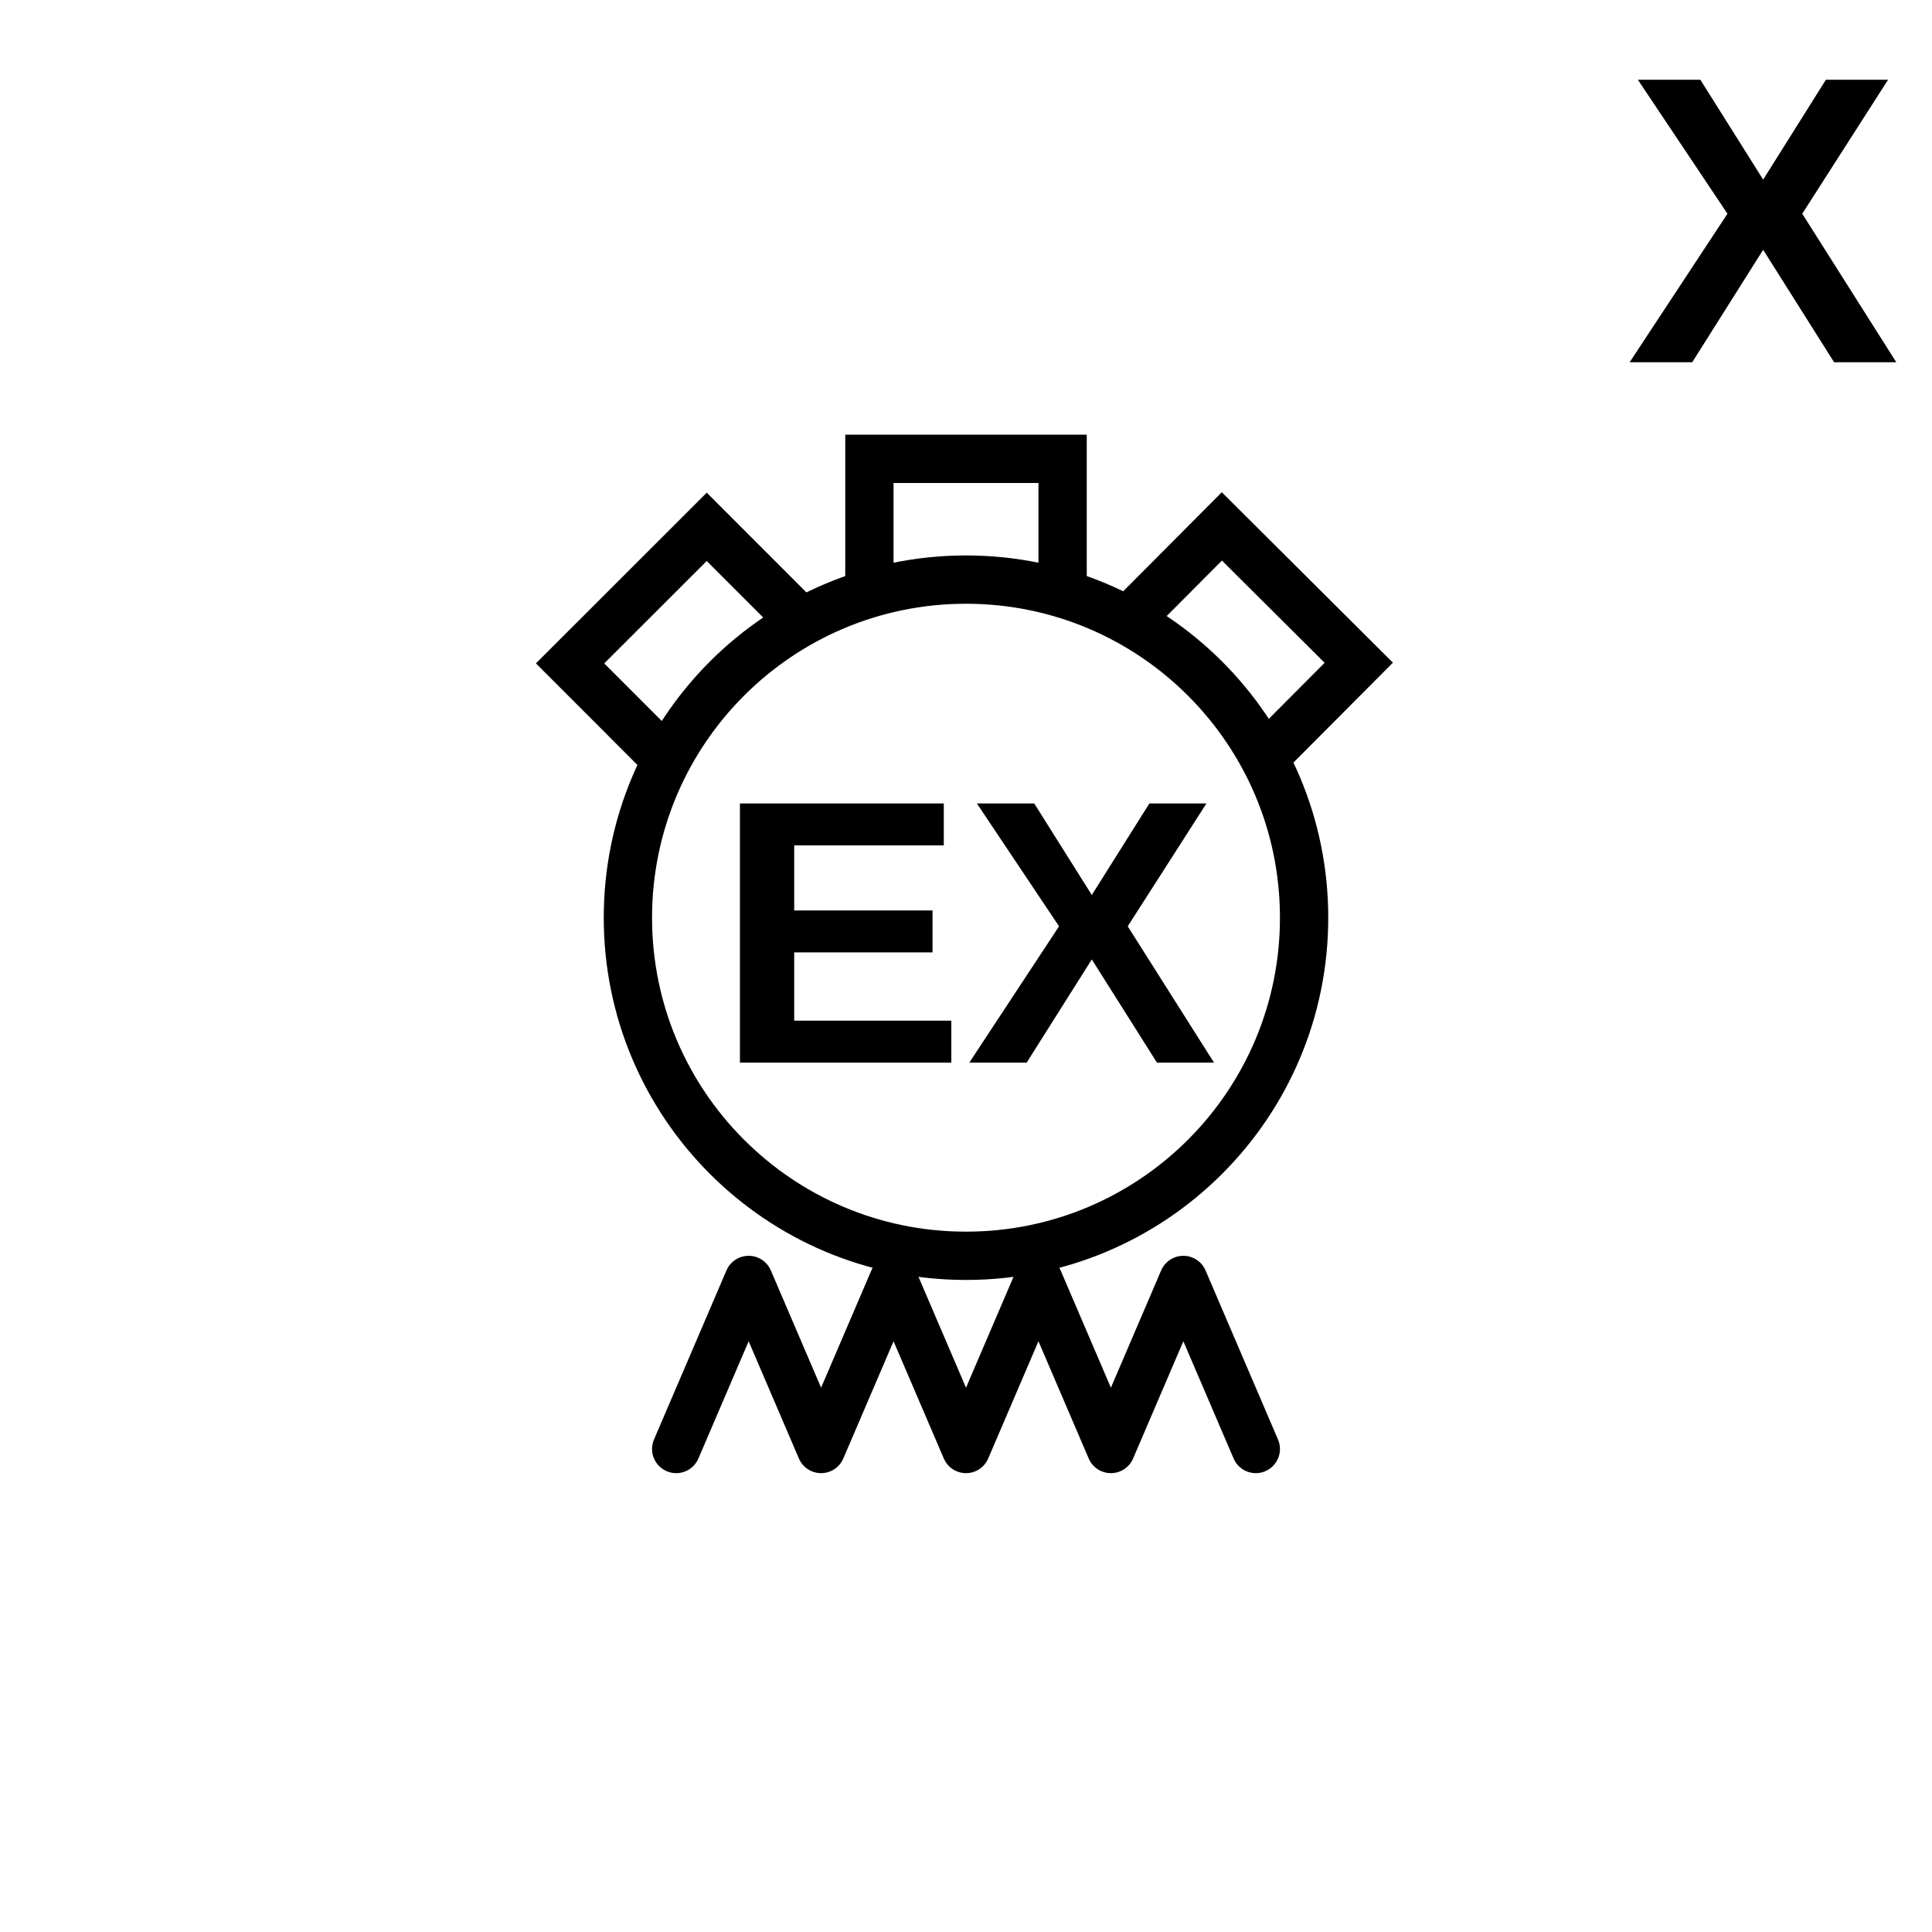
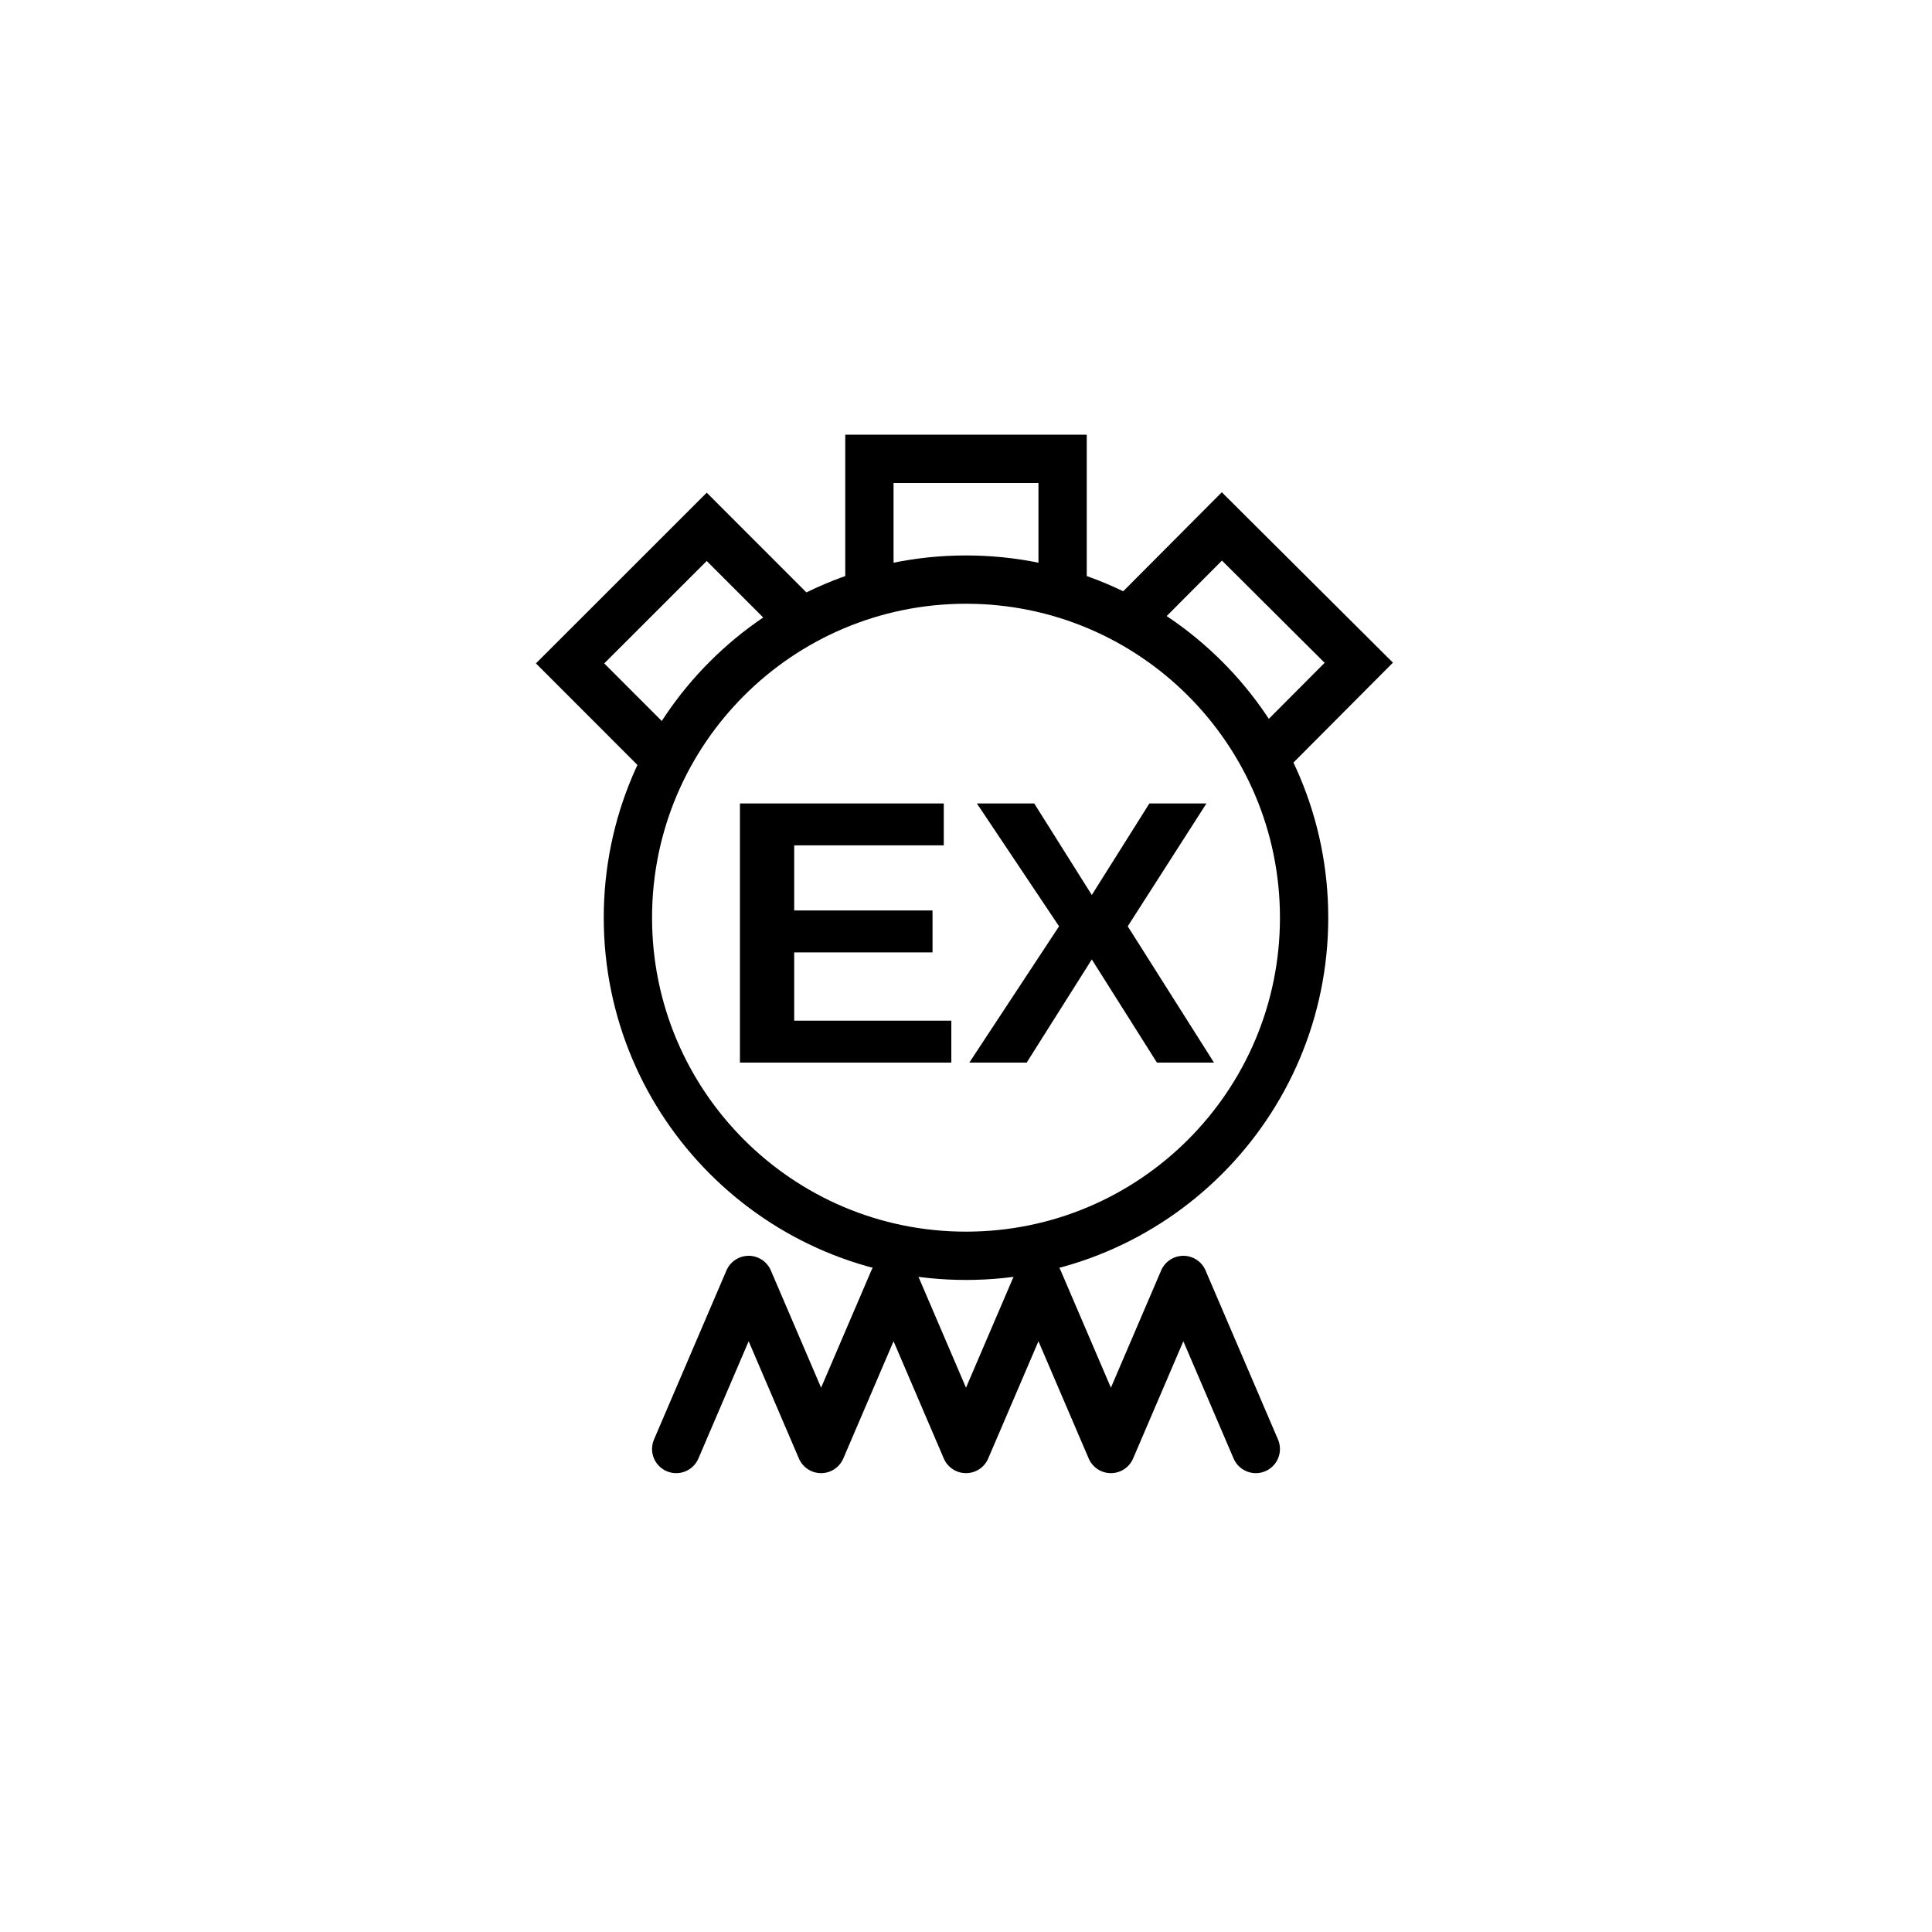
<svg height="400px" viewBox="0 0 400 400" width="400px">
  <polygon points="180,130 180,95 220,95 220,130" style="fill:rgb(255,255,255);stroke:rgb(0,0,0);stroke-width:10" />
  <polygon points="180,218 180,183 220,183 220,218" style="fill:rgb(255,255,255);stroke:rgb(0,0,0);stroke-width:10" transform="matrix(1 0 0 1 0 0) translate(-45.4545 -54.9091) translate(-6.4 -6) rotate(315.02 200 200.5) translate(0.282134 -1.98) translate(-0.00121416 -3.39411)" />
  <polygon points="222,227 222,192 262,192 262,227" style="fill:rgb(255,255,255);stroke:rgb(0,0,0);stroke-width:10" transform="matrix(1 0 0 1 0 0) translate(10.4 -71.6) rotate(44.8803 242 209.5) translate(0.0070909 -3.39411)" />
  <circle cx="200" cy="190" r="70" style="fill:rgb(255,255,255);stroke:rgb(0,0,0);stroke-width:10" transform="matrix(1 0 0 1 0 0)" />
  <text style="fill:rgb(0,0,0);font-family:Arial;font-size:78;font-weight:bold;text-anchor:middle" transform="matrix(1 0 0 1 0 0)" x="200" y="220">EX</text>
  <polyline points="140,300 155,265 170,300 185,265 200,300 215,265 230,300 245,265 260,300" style="fill:none;stroke:rgb(0,0,0);stroke-linecap:round;stroke-linejoin:round;stroke-width:10" transform="matrix(1 0 0 1 0 0)" />
-   <text style="fill:rgb(0,0,0);font-family:Arial;font-size:85;font-weight:bold;text-anchor:middle" transform="matrix(1 0 0 1 0 0)" x="365" y="75">X</text>
</svg>
